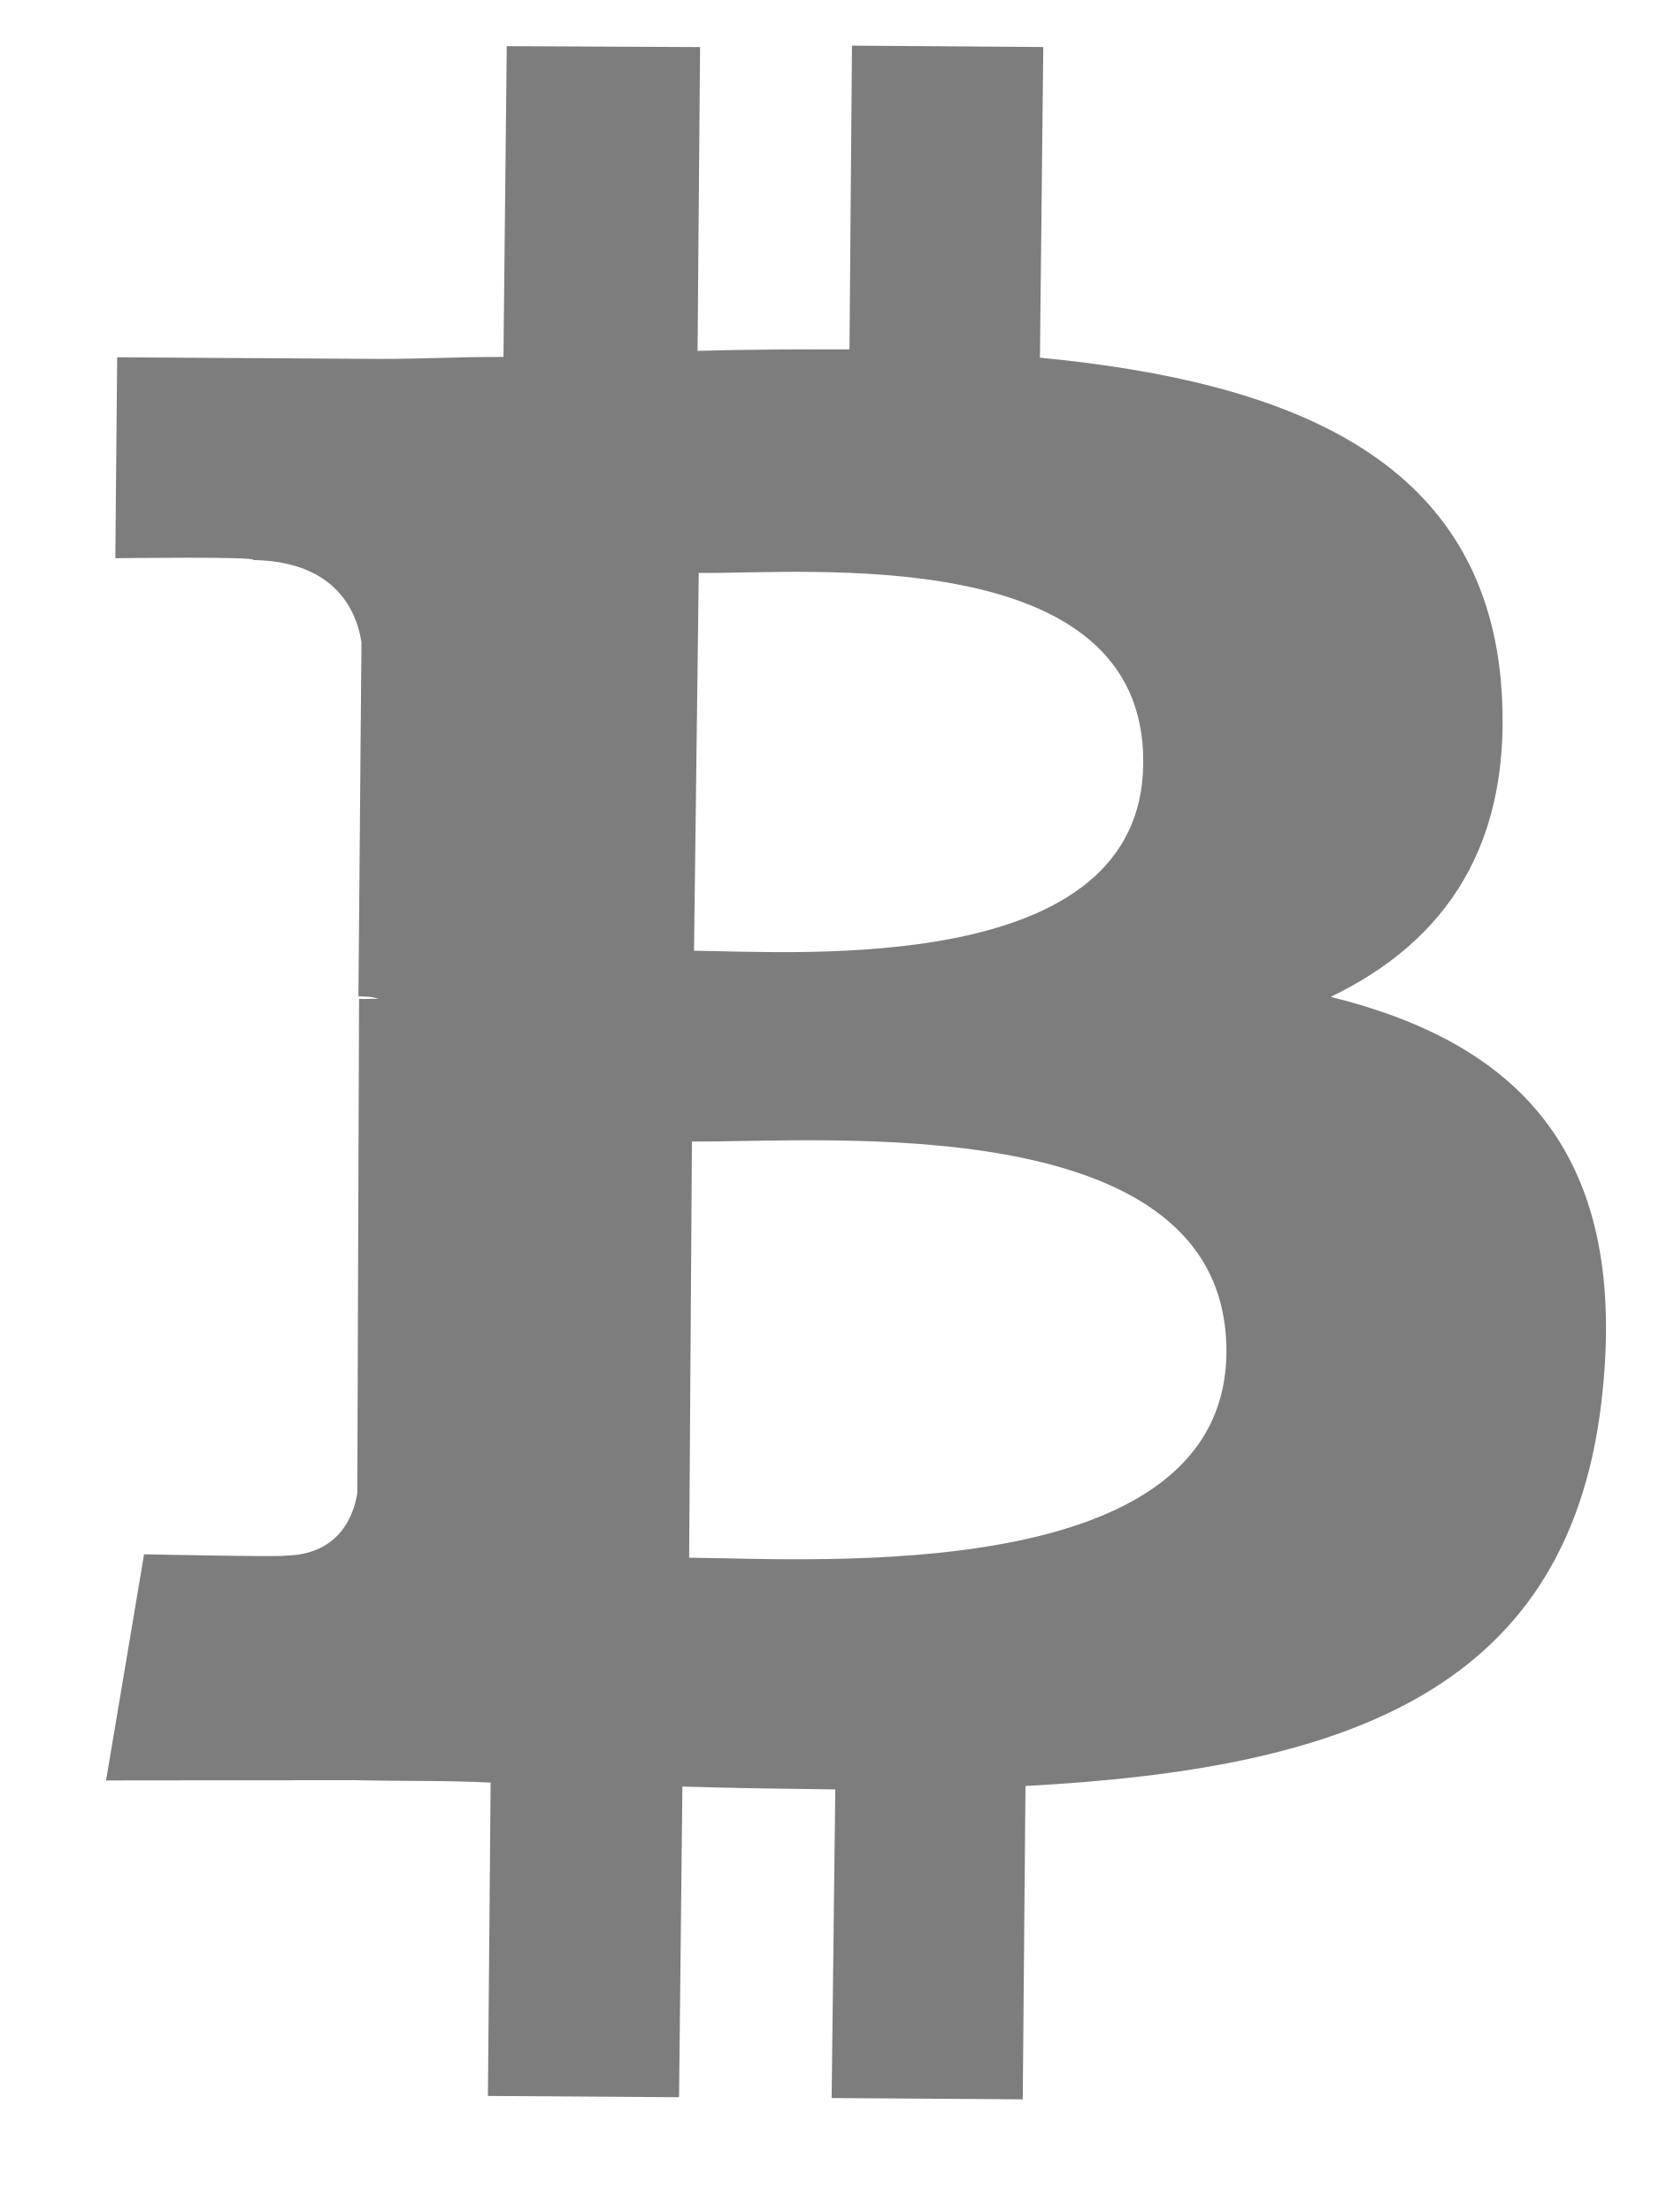
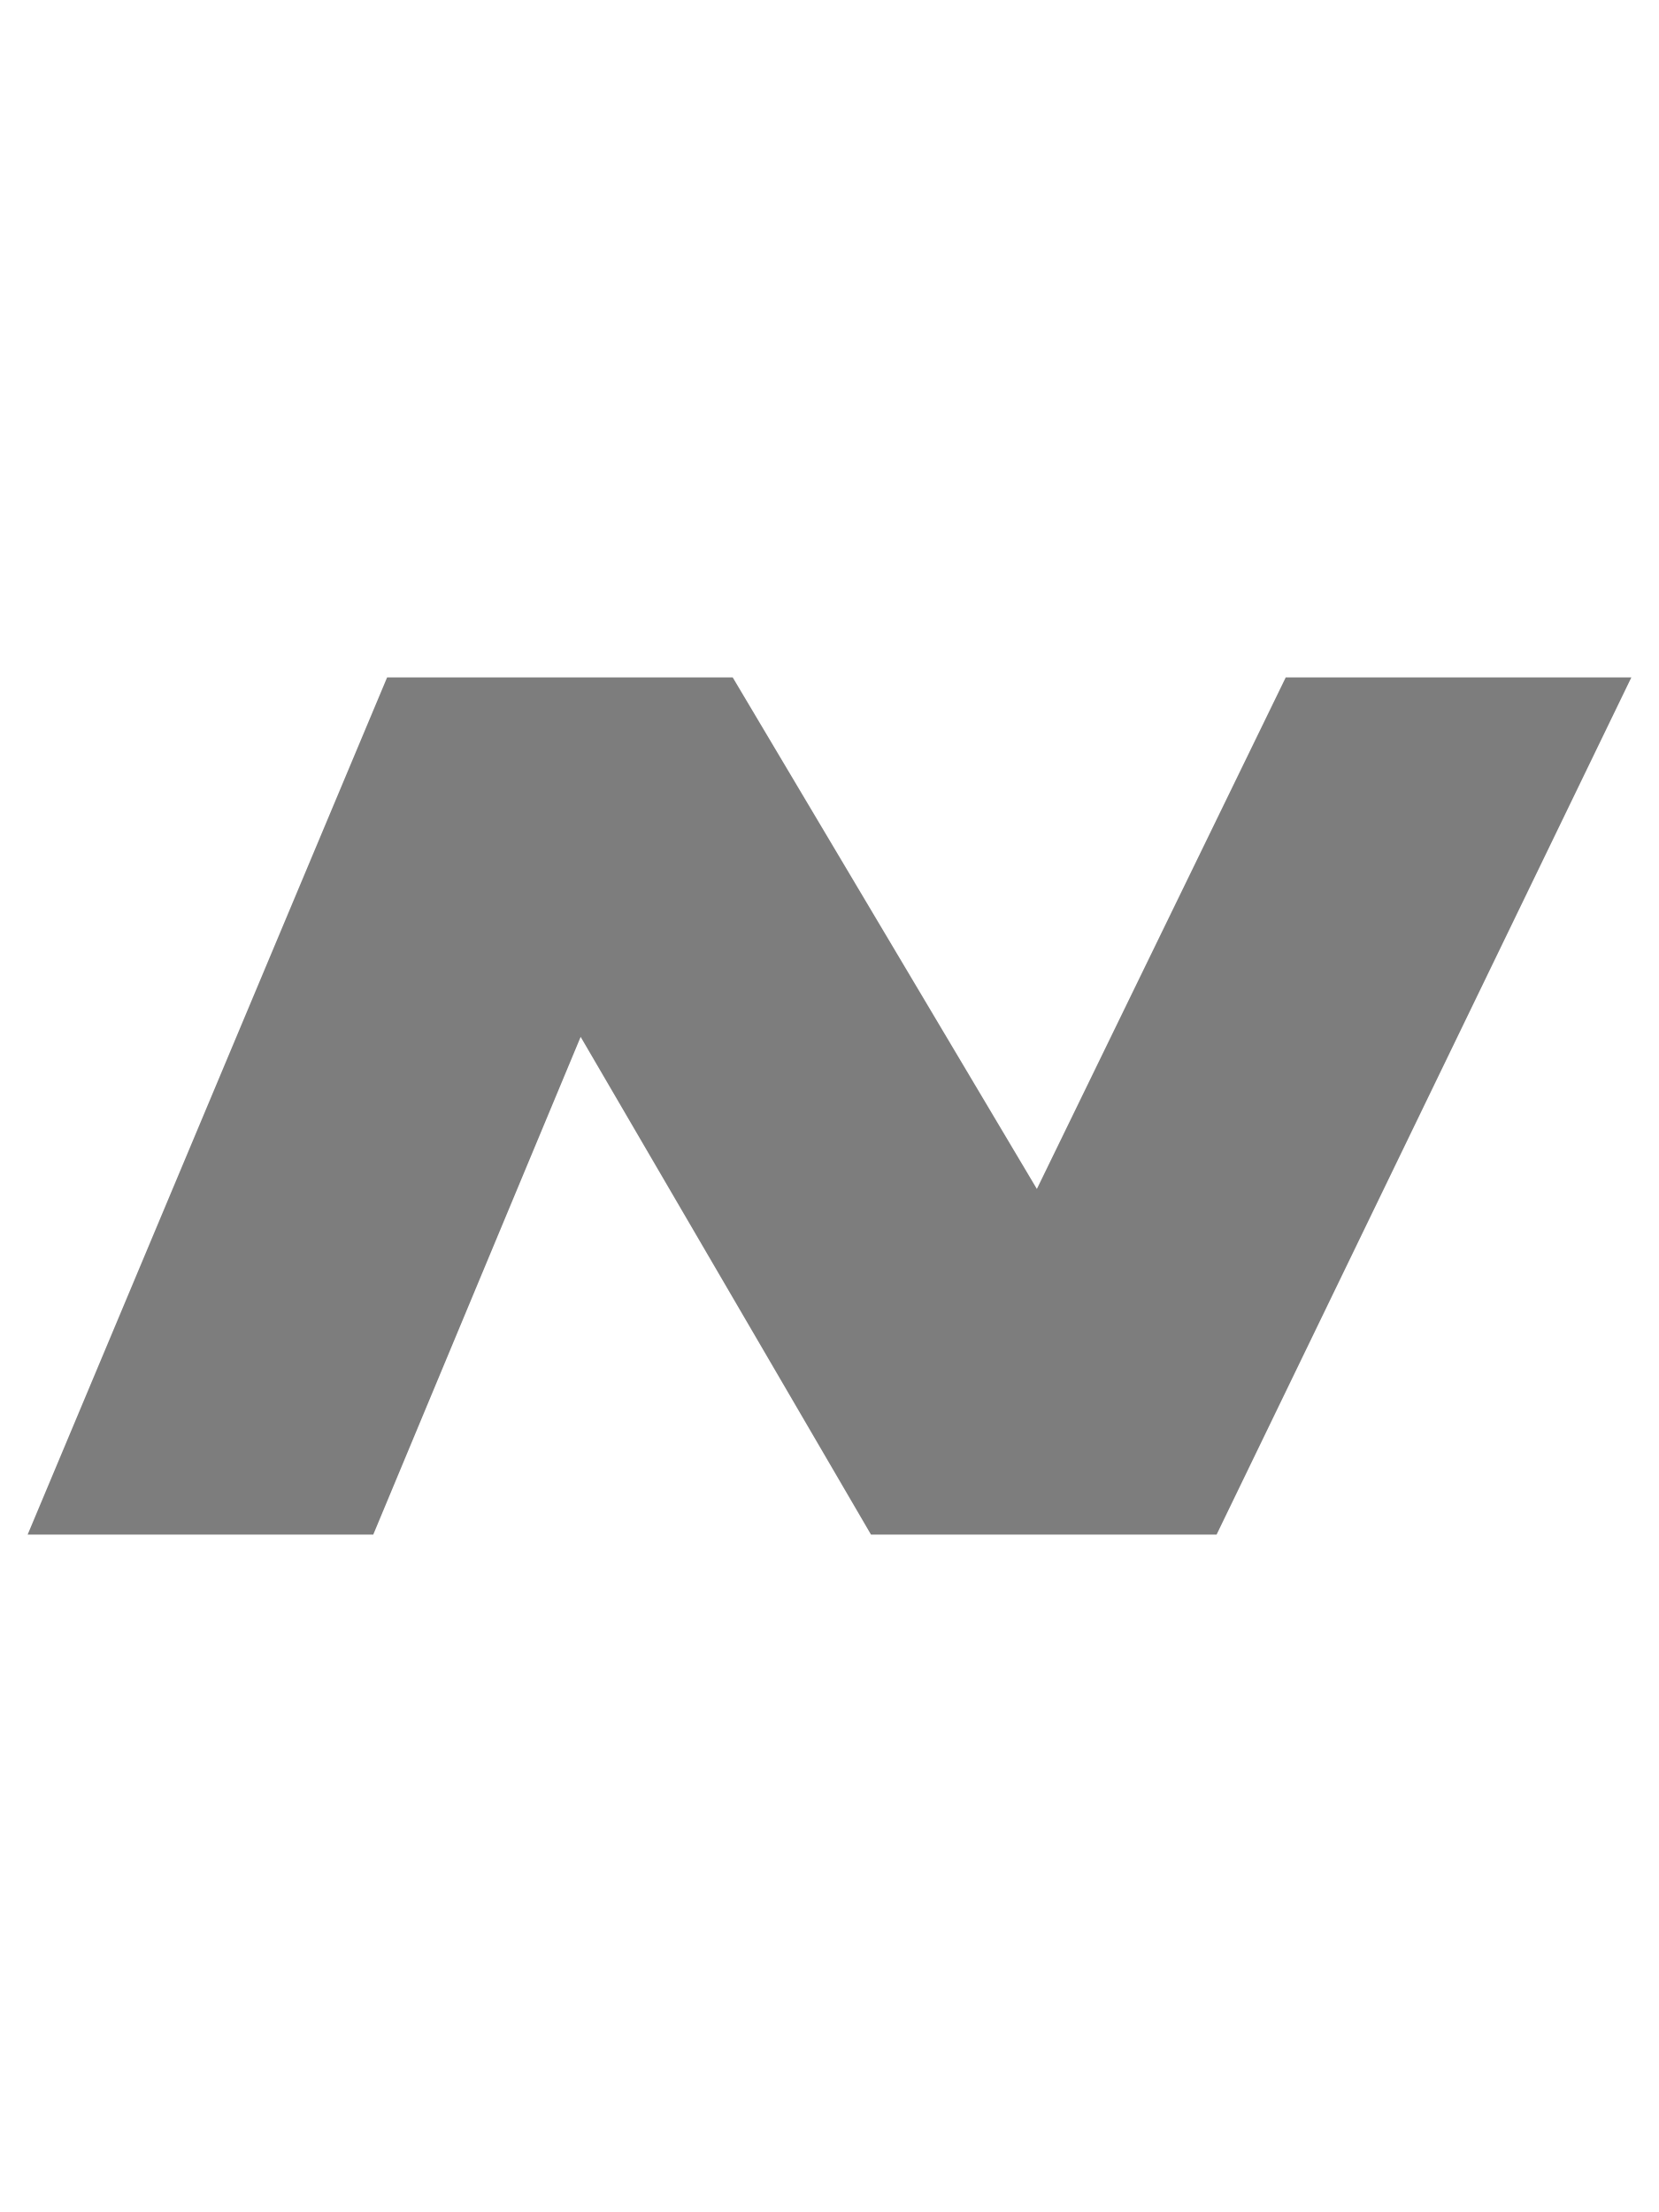
- <svg xmlns="http://www.w3.org/2000/svg" width="12px" height="16px" viewBox="0 0 12 16" version="1.1">
-   <defs />
-   <g id="Symbols" stroke="none" stroke-width="1" fill="none" fill-rule="evenodd" opacity="0.8">
-     <g id="Address-(Bitcoin)" transform="translate(-11, -12)" fill="#5D5D5D">
-       <g id="Items/Bitcoin-Address">
-         <g id="Items/Bitcoin-Address-Copy">
-           <path d="M19.634,15.161 L20.163,12.977 L18.817,12.656 L18.305,14.793 C17.948,14.71 17.588,14.627 17.232,14.556 L17.744,12.419 L16.383,12.098 L15.854,14.283 C15.566,14.215 15.274,14.164 14.985,14.097 L13.131,13.657 L12.791,15.07 C12.791,15.07 13.796,15.288 13.76,15.307 C14.304,15.442 14.409,15.794 14.389,16.063 L13.792,18.552 C13.828,18.568 13.876,18.568 13.928,18.604 C13.876,18.588 13.844,18.588 13.792,18.572 L12.975,22.054 C12.907,22.22 12.735,22.458 12.362,22.375 C12.378,22.391 11.373,22.137 11.373,22.137 L10.737,23.669 L12.491,24.072 C12.815,24.155 13.139,24.223 13.444,24.31 L12.915,26.514 L14.26,26.834 L14.789,24.65 C15.165,24.749 15.522,24.836 15.862,24.919 L15.334,27.088 L16.679,27.408 L17.208,25.204 C19.506,25.608 21.224,25.422 21.921,23.352 C22.481,21.702 21.869,20.76 20.643,20.139 C21.54,19.937 22.189,19.363 22.357,18.188 C22.577,16.574 21.336,15.731 19.634,15.161 Z M19.33,22.474 C18.937,24.124 16.114,23.265 15.209,23.048 L15.906,20.119 C16.827,20.341 19.738,20.744 19.33,22.474 L19.33,22.474 Z M19.702,18.188 C19.346,19.684 16.995,18.964 16.231,18.778 L16.879,16.123 C17.628,16.305 20.079,16.625 19.702,18.188 L19.702,18.188 Z" id="Bitcoin_Symbol" transform="translate(16.55957, 19.75323) rotate(-13) translate(-16.55957, -19.75323) " />
-         </g>
-       </g>
-     </g>
-   </g>
+ <svg xmlns="http://www.w3.org/2000/svg" version="1.1" id="Layer_1" x="0px" y="0px" viewBox="0 0 12 16" style="enable-background:new 0 0 12 16;" xml:space="preserve">
+   <style type="text/css">
+ 	.st0{opacity:0.8;fill:#5D5D5D;}
+ </style>
+   <polygon class="st0" points="9.3,4.9 7.5,8.6 5.3,4.9 2.8,4.9 0.2,11.1 2.7,11.1 4.2,7.5 6.3,11.1 8.7,11.1 8.8,11.1 11.8,4.9 " />
</svg>
